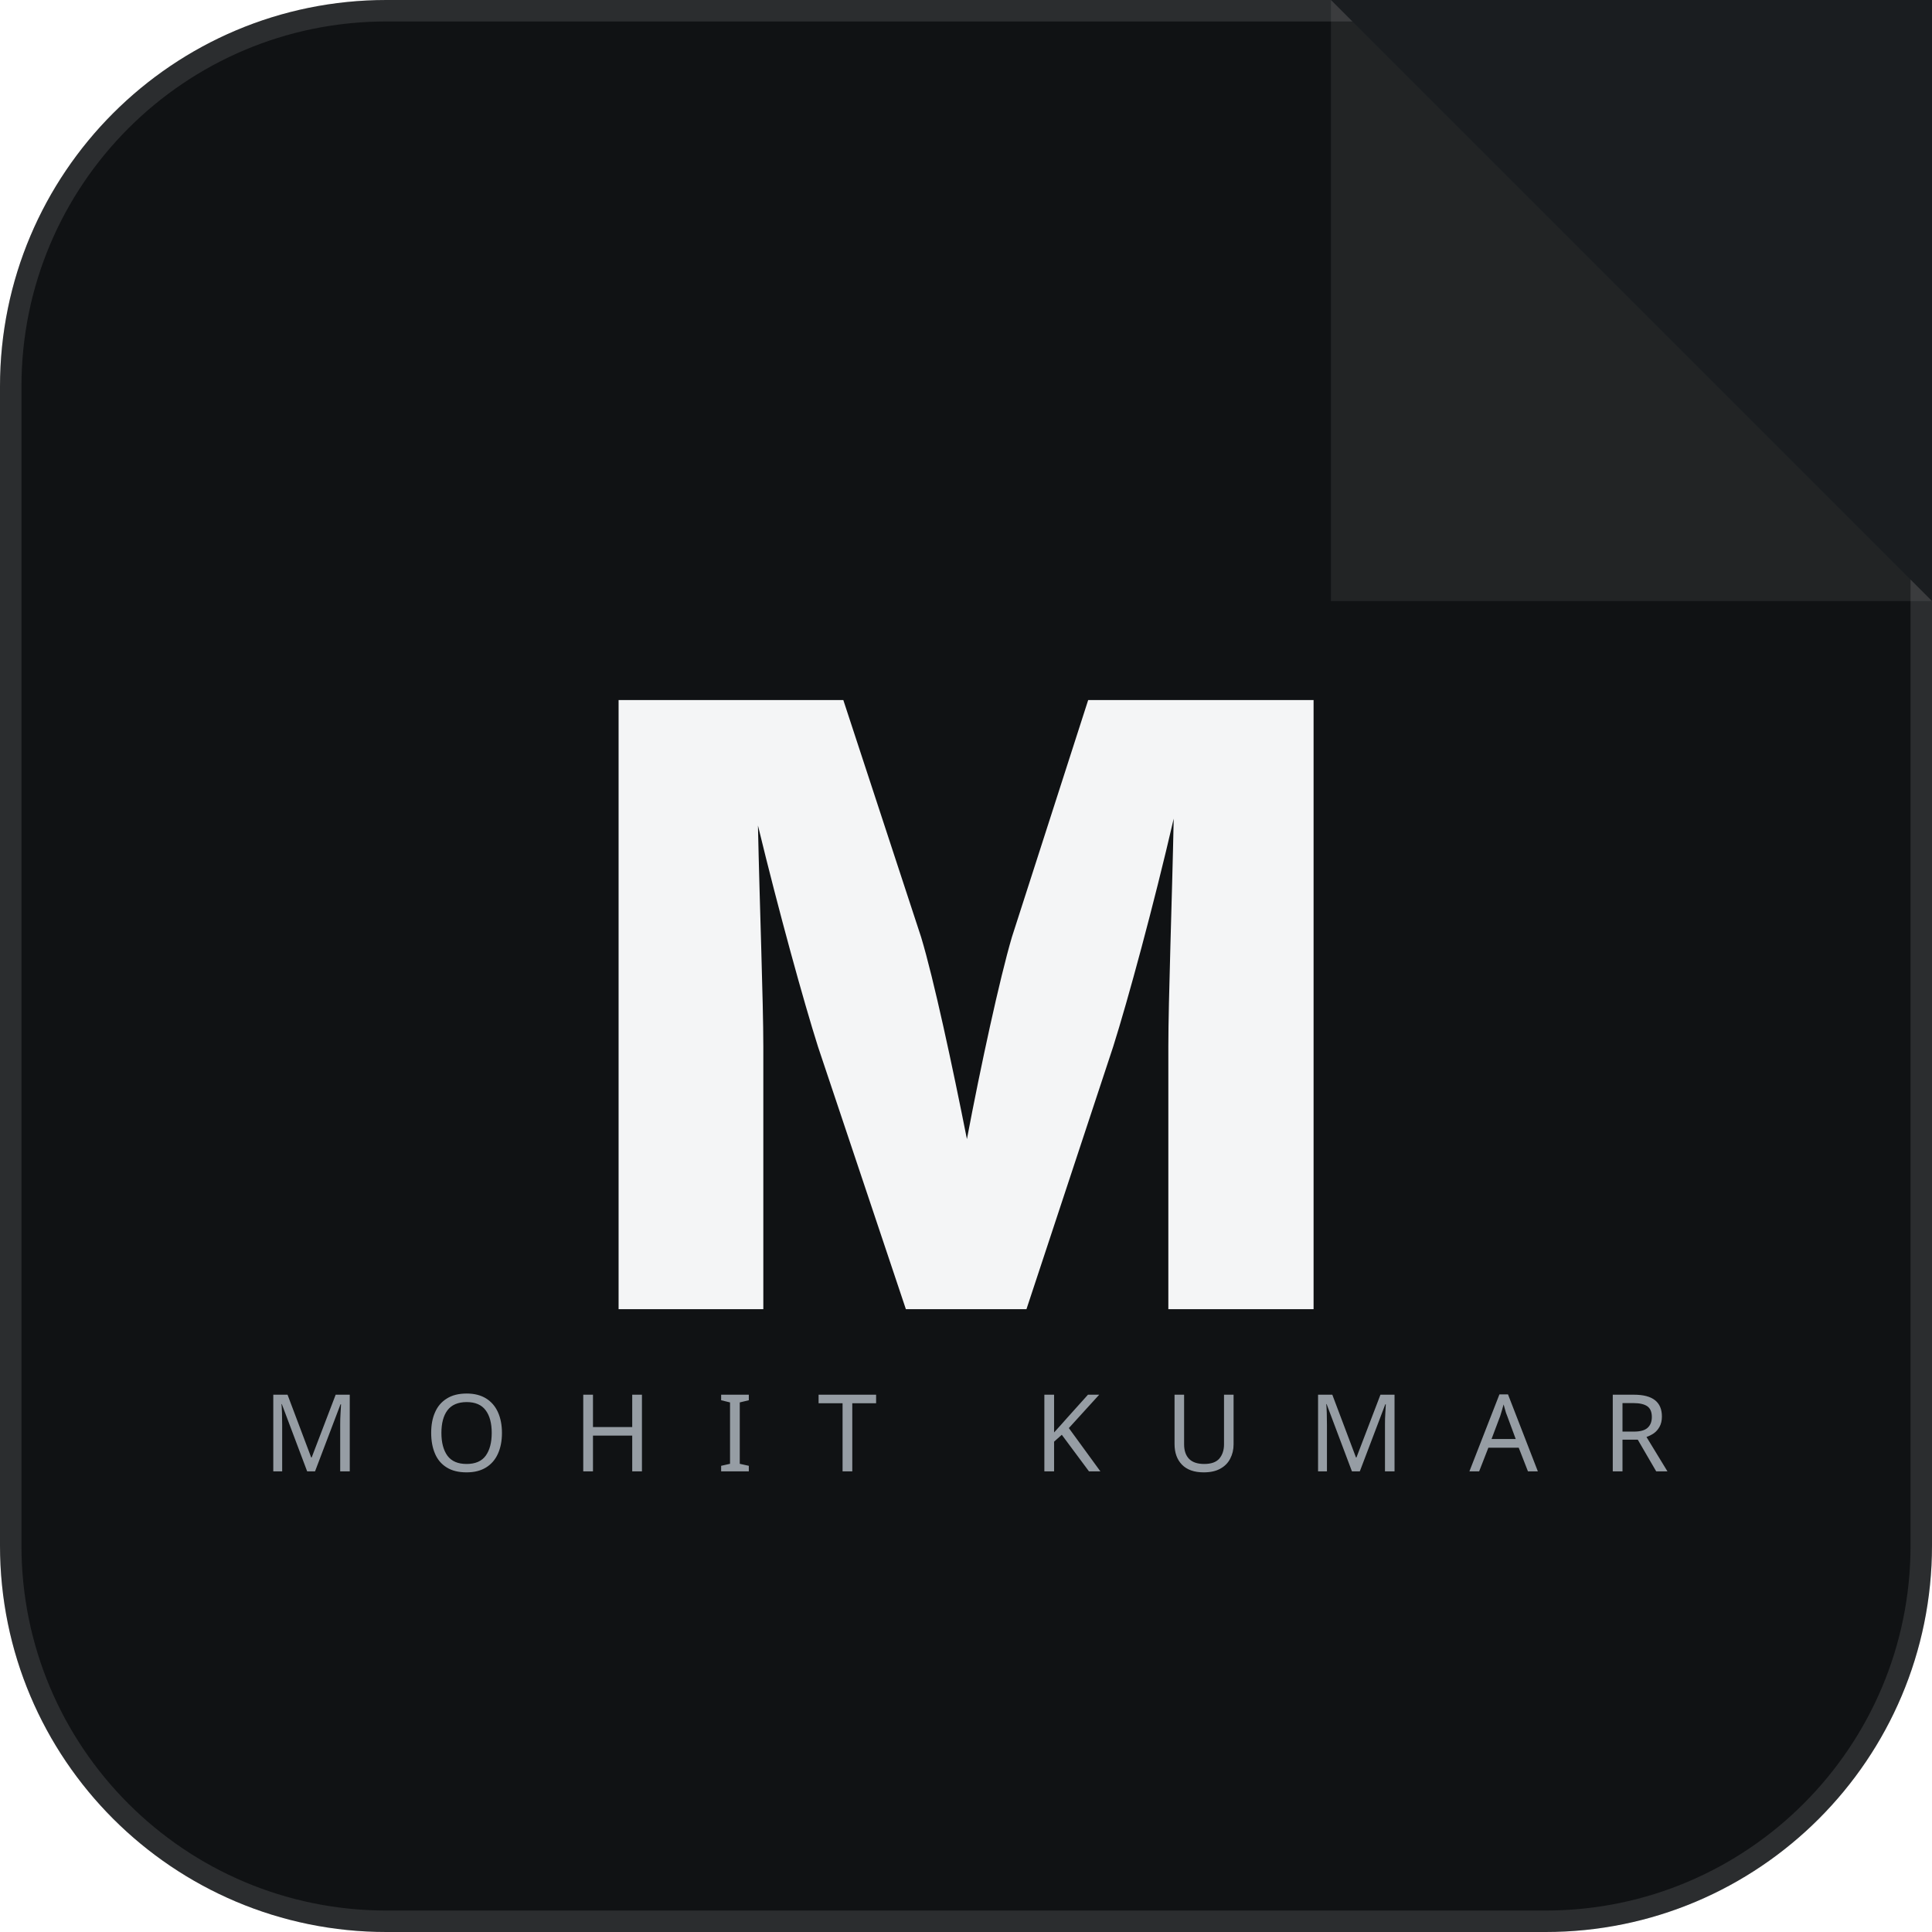
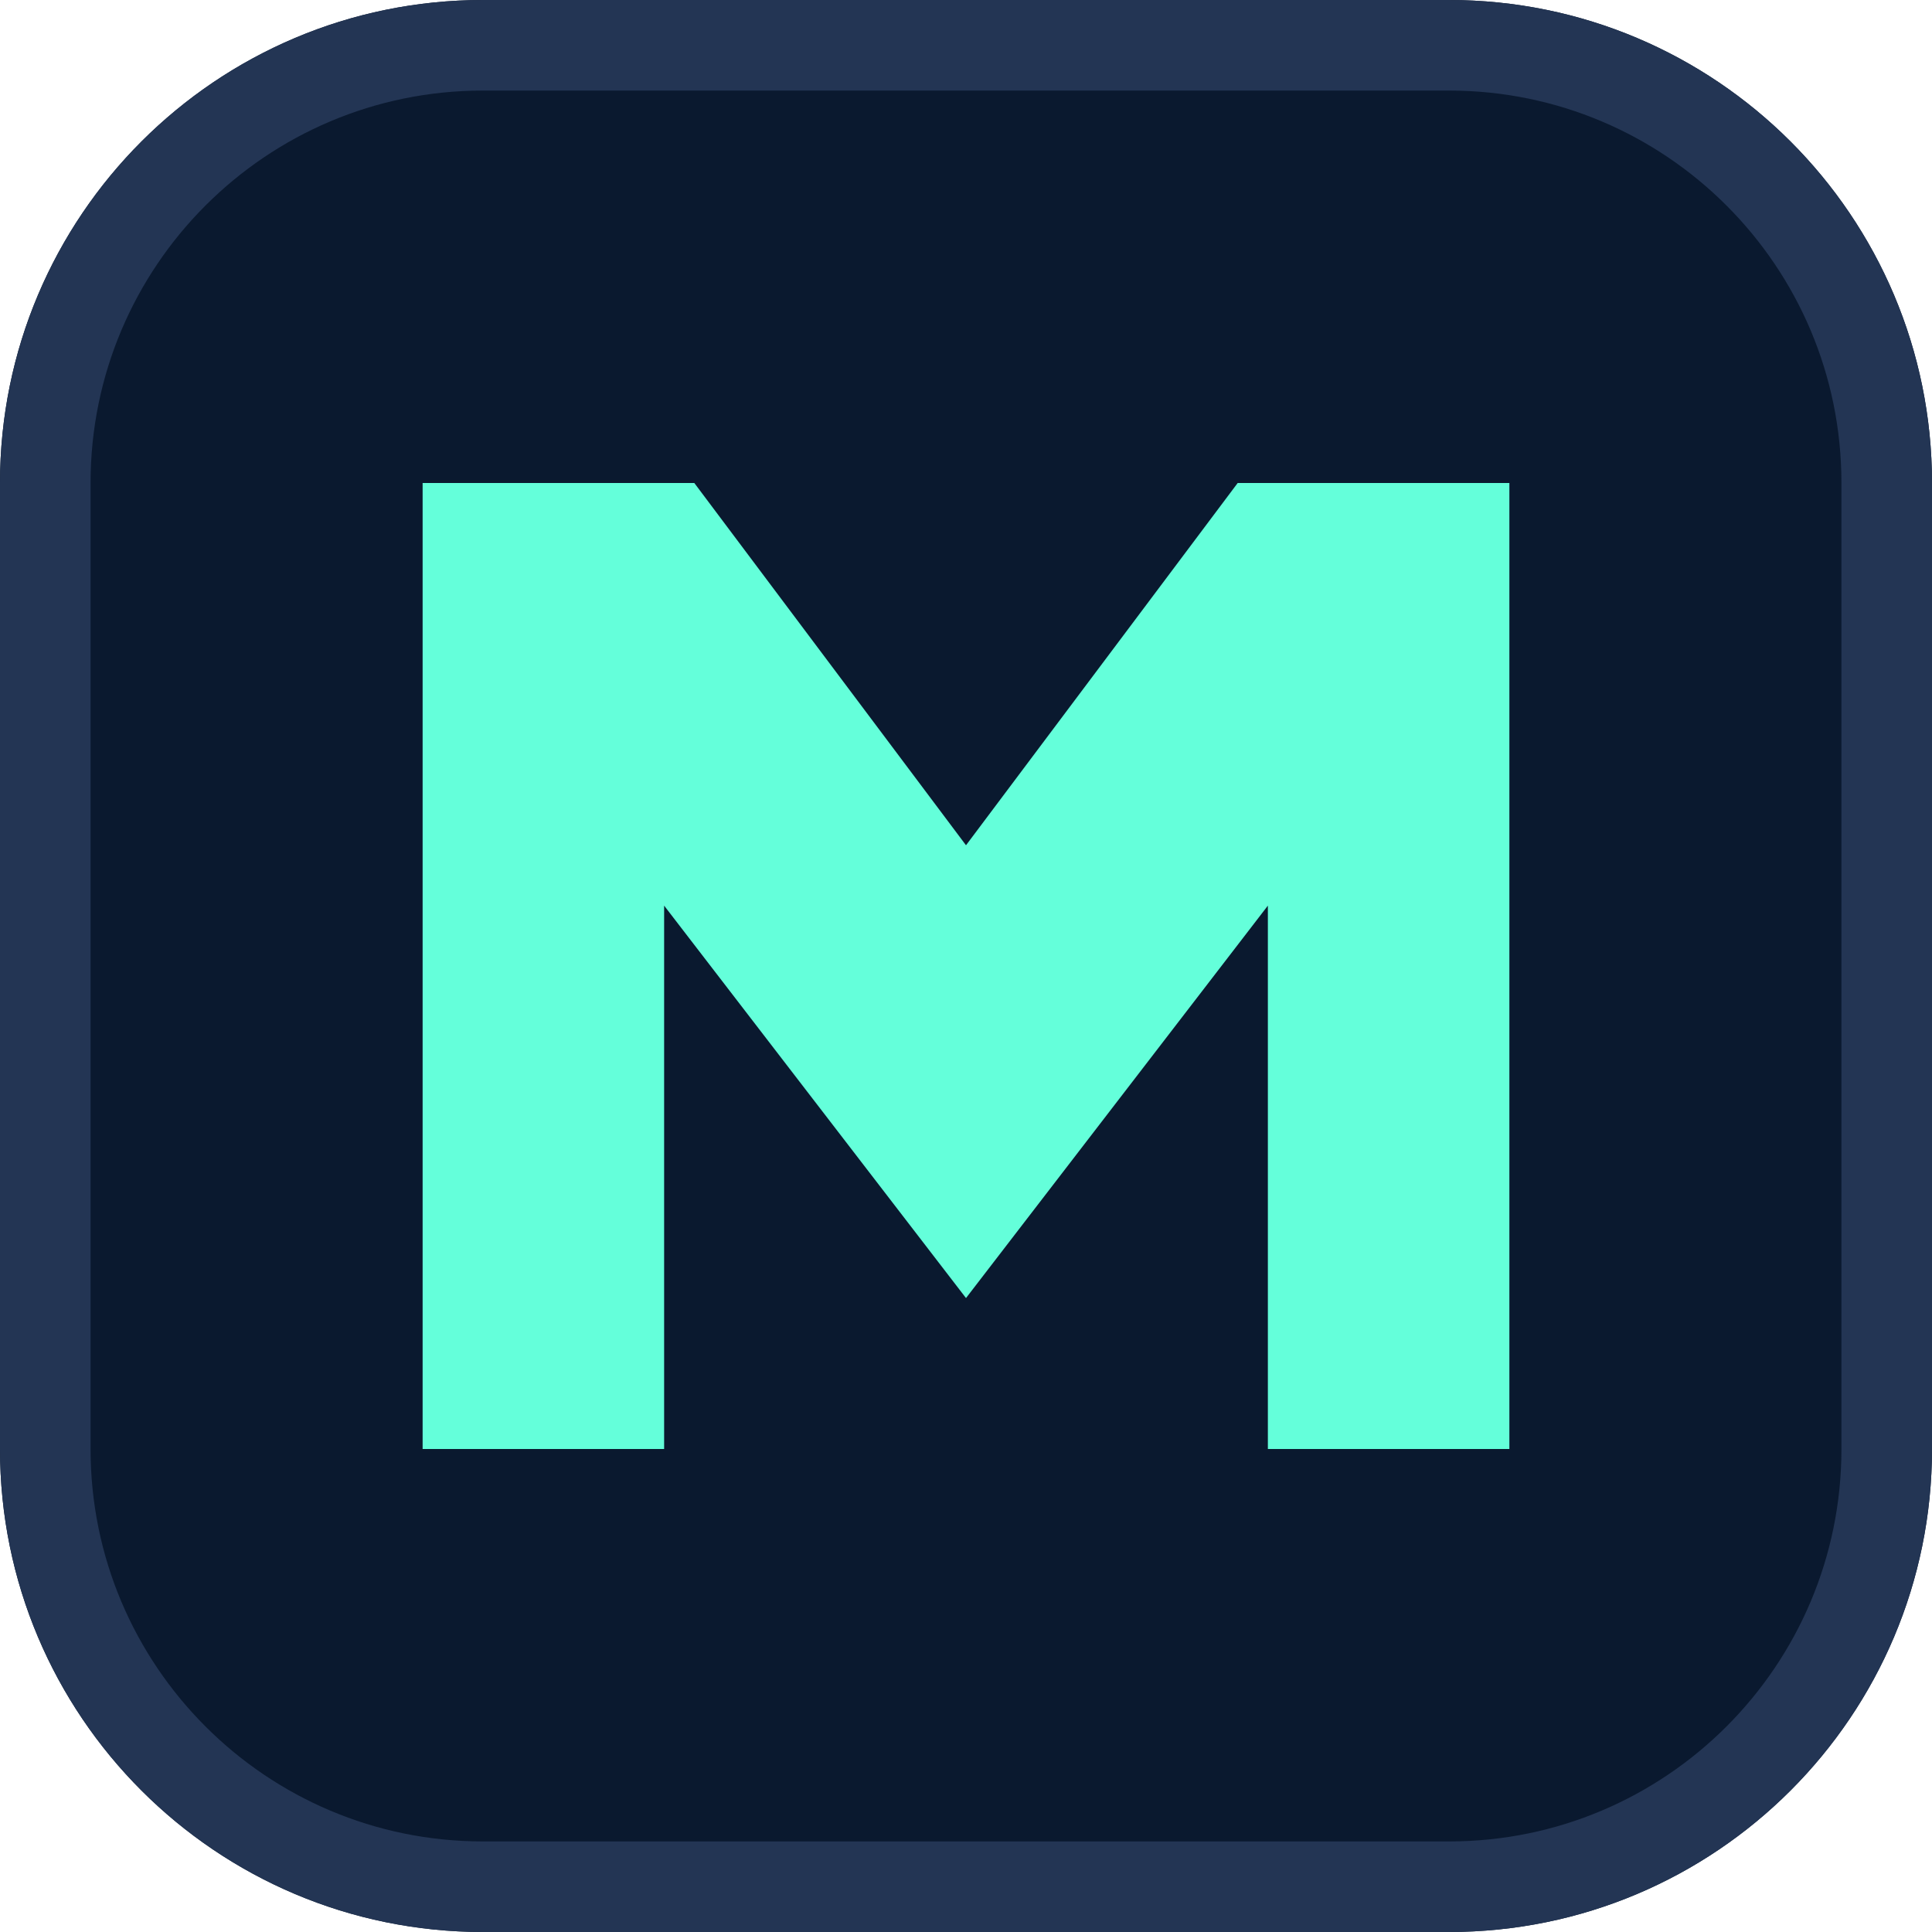
- <svg xmlns="http://www.w3.org/2000/svg" width="180" height="180" viewBox="0 0 180 180" fill="none">
-   <rect width="180" height="180" rx="36" fill="#101214" />
-   <rect x="1" y="1" width="178" height="178" rx="35" stroke="rgba(244,245,246,0.12)" stroke-width="2" />
-   <path d="M124 0 H180 V56 L124 0 Z" fill="#1a1d20" />
-   <path d="M124 0 L124 56 L180 56 Z" fill="rgba(244,245,246,0.08)" />
-   <text x="50%" y="52%" dominant-baseline="central" text-anchor="middle" font-family="Inter, ui-sans-serif, system-ui" font-size="78" font-weight="800" letter-spacing="-4" fill="#f4f5f6">M</text>
-   <text x="50%" y="74%" dominant-baseline="central" text-anchor="middle" font-family="JetBrains Mono, ui-monospace" font-size="10" font-weight="500" letter-spacing="6" fill="#969da4">MOHIT KUMAR</text>
+ <svg xmlns="http://www.w3.org/2000/svg" width="180" height="180" viewBox="0 0 32 32" fill="none">
+   <rect width="32" height="32" rx="8" fill="#0A192F" />
+   <rect x="0.75" y="0.75" width="30.5" height="30.5" rx="7.25" stroke="#233554" stroke-width="1.5" />
+   <path d="M7 24V8h4.5l4.5 6 4.5-6H25v16h-4v-9l-5 6.5L11 15v9H7Z" fill="#64FFDA" />
</svg>
